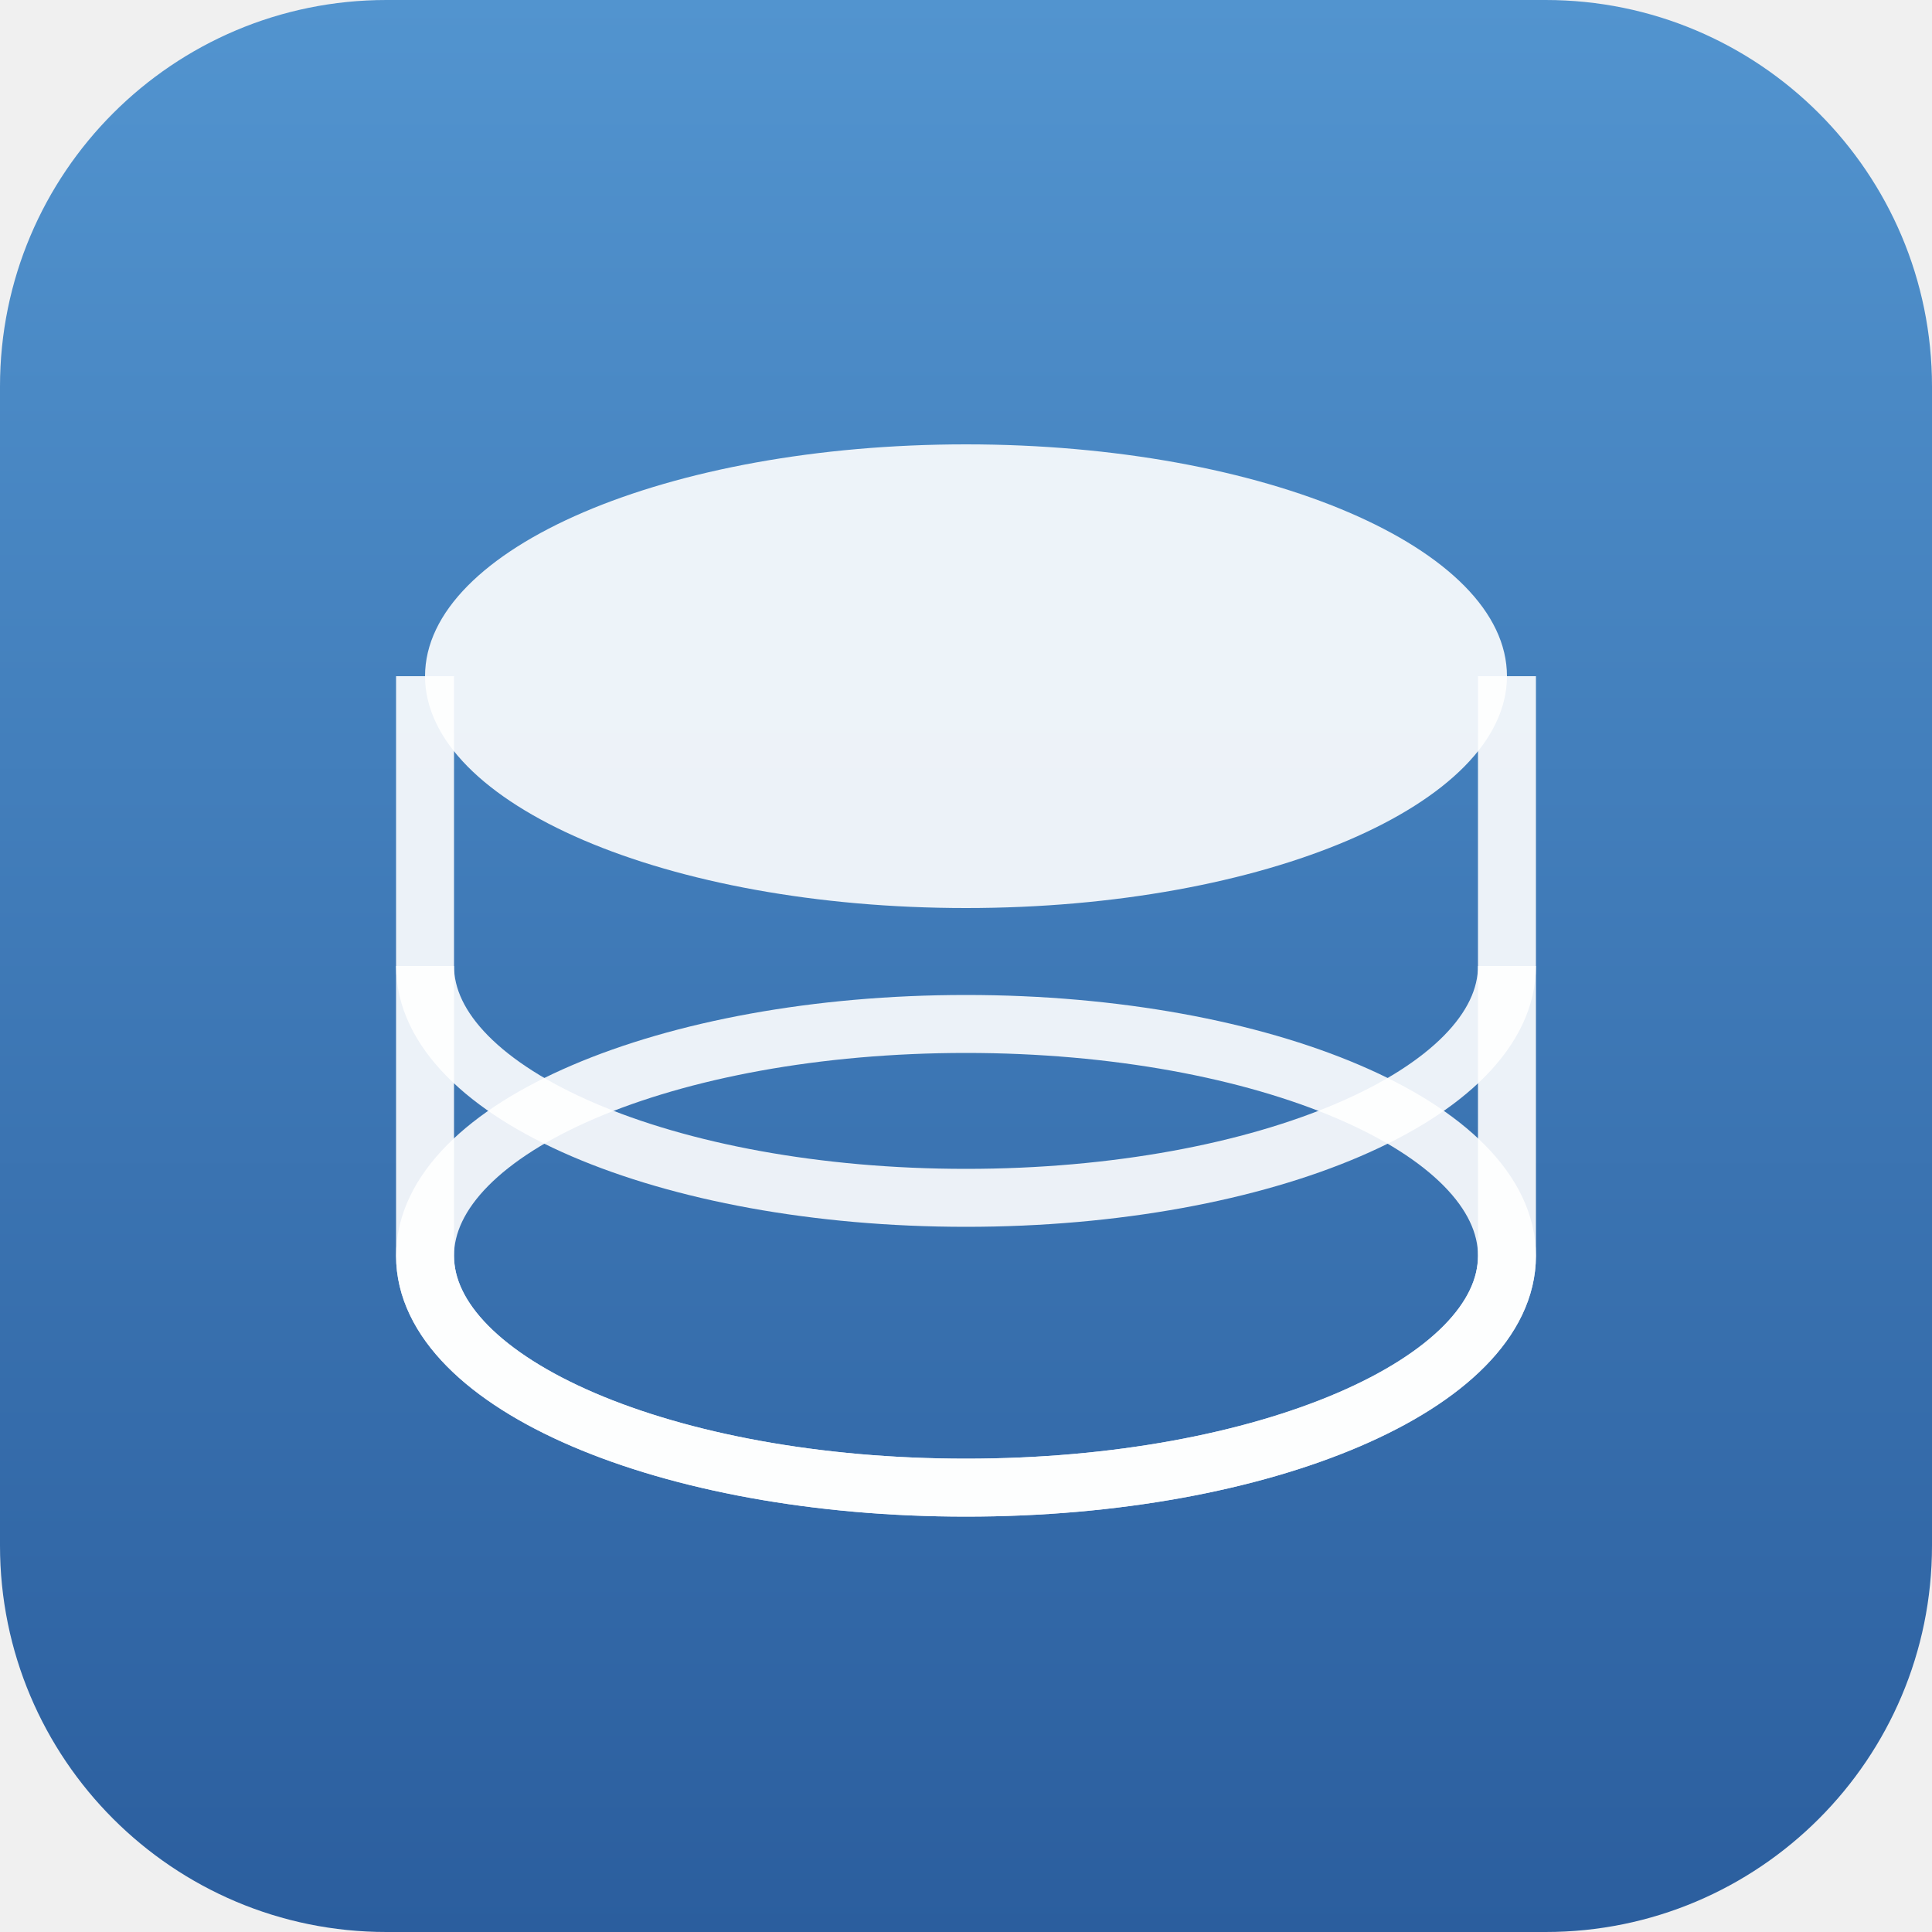
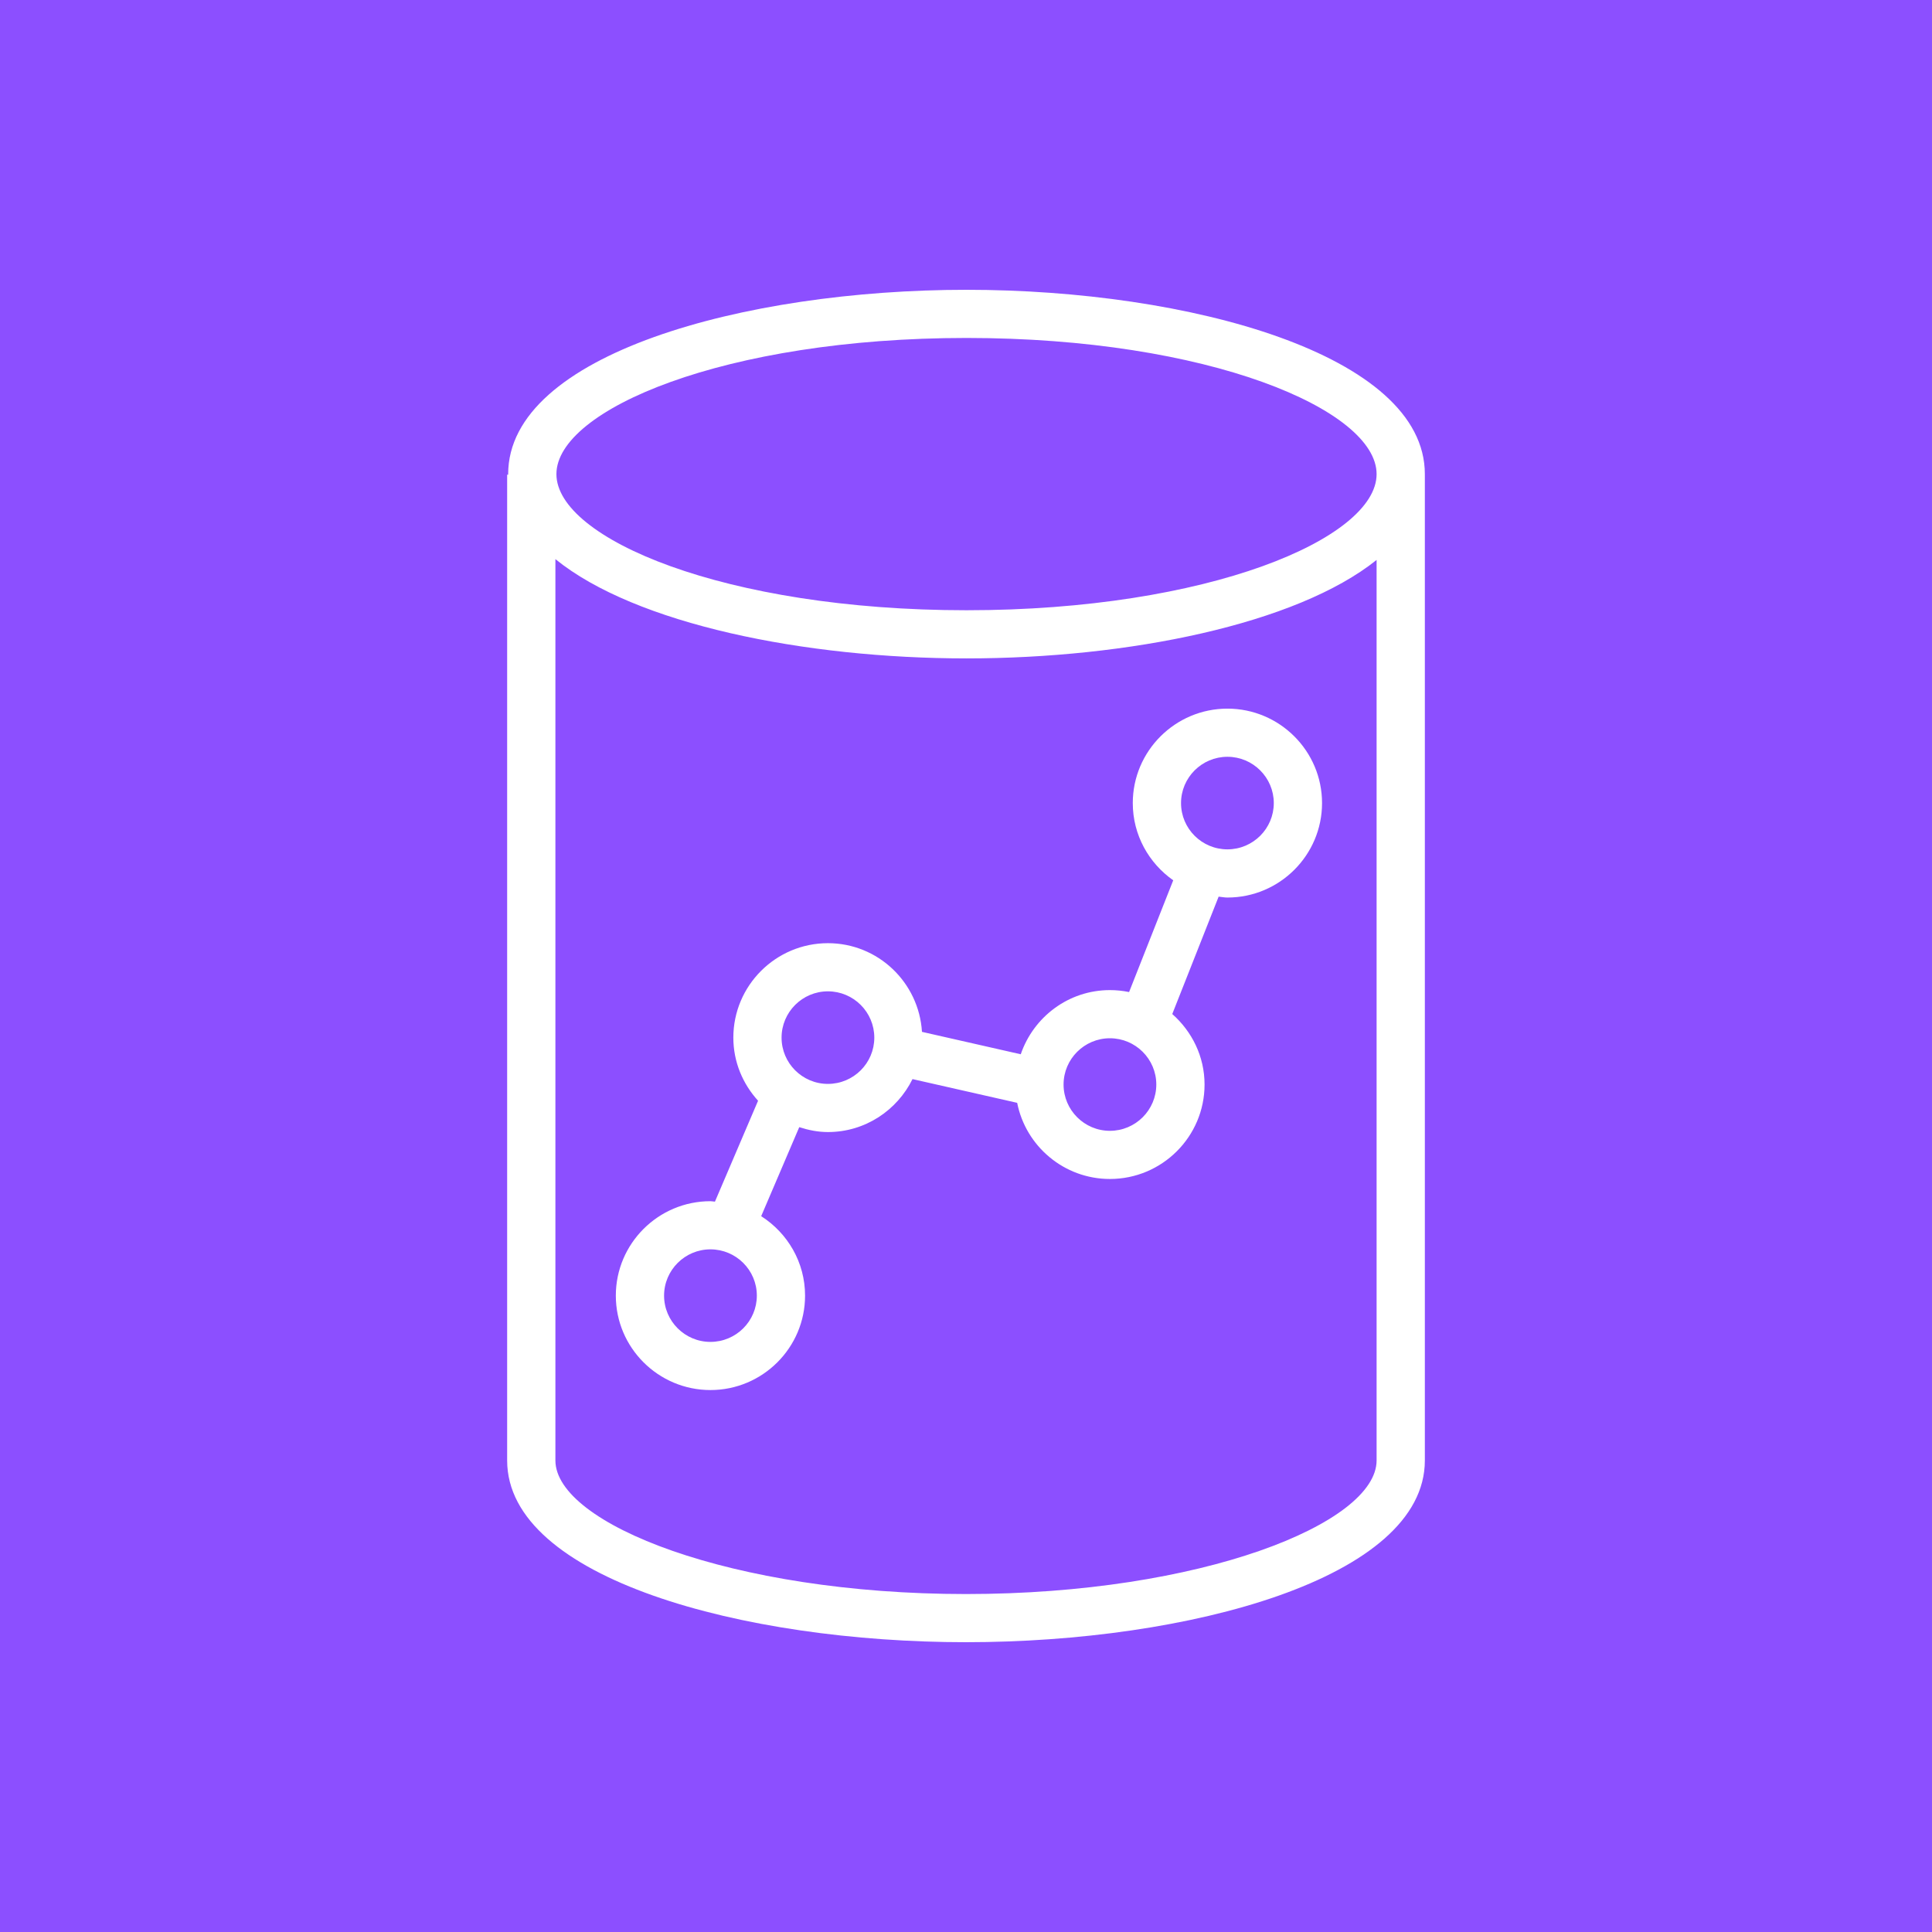
- <svg xmlns="http://www.w3.org/2000/svg" viewBox="0 0 100 100" fill="none">
-   <defs>
-     <linearGradient id="bg" x1="0" y1="0" x2="0" y2="100" gradientUnits="userSpaceOnUse">
-       <stop offset="0%" stop-color="#5294CF" />
-       <stop offset="100%" stop-color="#2B5E9E" />
-     </linearGradient>
-   </defs>
-   <rect width="100" height="100" rx="20" fill="url(#bg)" />
-   <ellipse cx="50" cy="35" rx="28" ry="12" fill="#fff" opacity="0.9" />
-   <path d="M22 35v30c0 6.6 12.5 12 28 12s28-5.4 28-12V35" fill="none" stroke="#fff" stroke-width="3" opacity="0.9" />
-   <ellipse cx="50" cy="65" rx="28" ry="12" fill="none" stroke="#fff" stroke-width="3" opacity="0.9" />
-   <path d="M22 50c0 6.6 12.5 12 28 12s28-5.4 28-12" fill="none" stroke="#fff" stroke-width="3" opacity="0.9" />
+ <svg xmlns="http://www.w3.org/2000/svg" width="80px" height="80px" viewBox="0 0 80 80" version="1.1">
+   <g id="Icon-Architecture/64/Arch_Amazon-Redshift_64" stroke="none" stroke-width="1" fill="none" fill-rule="evenodd">
+     <g id="Icon-Architecture-BG/64/Analytics" fill="#8C4FFF">
+       <rect id="Rectangle" x="0" y="0" width="80" height="80" />
+     </g>
+     <path d="M50.825,35.17 C49.765,35.17 48.904,34.311 48.904,33.254 C48.904,32.197 49.765,31.337 50.825,31.337 C51.884,31.337 52.745,32.197 52.745,33.254 C52.745,34.311 51.884,35.17 50.825,35.17 M45.959,46.825 C44.901,46.825 44.04,45.965 44.04,44.908 C44.04,43.851 44.901,42.992 45.959,42.992 C47.018,42.992 47.88,43.851 47.88,44.908 C47.88,45.965 47.018,46.825 45.959,46.825 M34.282,44.882 C33.224,44.882 32.363,44.023 32.363,42.966 C32.363,41.909 33.224,41.049 34.282,41.049 C35.342,41.049 36.203,41.909 36.203,42.966 C36.203,44.023 35.342,44.882 34.282,44.882 M29.418,55.565 C28.36,55.565 27.498,54.706 27.498,53.649 C27.498,52.592 28.36,51.733 29.418,51.733 C30.478,51.733 31.339,52.592 31.339,53.649 C31.339,54.706 30.478,55.565 29.418,55.565 M50.825,29.343 C48.664,29.343 46.906,31.098 46.906,33.254 C46.906,34.576 47.571,35.742 48.581,36.451 L46.753,41.079 C46.496,41.026 46.23,40.998 45.959,40.998 C44.241,40.998 42.794,42.115 42.267,43.655 L38.177,42.727 C38.05,40.684 36.362,39.055 34.282,39.055 C32.123,39.055 30.366,40.81 30.366,42.966 C30.366,43.974 30.759,44.885 31.39,45.579 L29.604,49.758 C29.541,49.754 29.482,49.739 29.418,49.739 C27.258,49.739 25.5,51.493 25.5,53.649 C25.5,55.805 27.258,57.559 29.418,57.559 C31.578,57.559 33.336,55.805 33.336,53.649 C33.336,52.265 32.609,51.055 31.519,50.359 L33.095,46.673 C33.472,46.794 33.866,46.876 34.282,46.876 C35.824,46.876 37.147,45.976 37.785,44.683 L42.119,45.666 C42.473,47.461 44.06,48.819 45.959,48.819 C48.12,48.819 49.878,47.065 49.878,44.908 C49.878,43.743 49.354,42.707 48.541,41.989 L50.461,37.128 C50.583,37.14 50.7,37.165 50.825,37.165 C52.985,37.165 54.743,35.41 54.743,33.254 C54.743,31.098 52.985,29.343 50.825,29.343 M40,66.006 C30.269,66.006 22.998,63.085 22.998,60.473 L22.998,23.152 C26.308,25.841 33.315,27.263 40.021,27.263 C46.697,27.263 53.674,25.853 57.002,23.186 L57.002,60.473 C57.002,63.085 49.73,66.006 40,66.006 M40.021,13.994 C50.028,13.994 57.002,16.965 57.002,19.632 C57.002,22.298 50.028,25.269 40.021,25.269 C30.013,25.269 23.04,22.298 23.04,19.632 C23.04,16.965 30.013,13.994 40.021,13.994 M59,19.632 C59,14.675 49.222,12 40.021,12 C30.82,12 21.042,14.675 21.042,19.632 C21.042,19.64 21.044,19.649 21.044,19.657 L21,19.657 L21,60.473 C21,65.362 30.789,68 40,68 C49.211,68 59,65.362 59,60.473 L59,19.657 L58.998,19.657 C58.998,19.649 59,19.64 59,19.632" id="Amazon-Redshift_Icon_64_Squid" fill="#FFFFFF" />
+   </g>
</svg>
